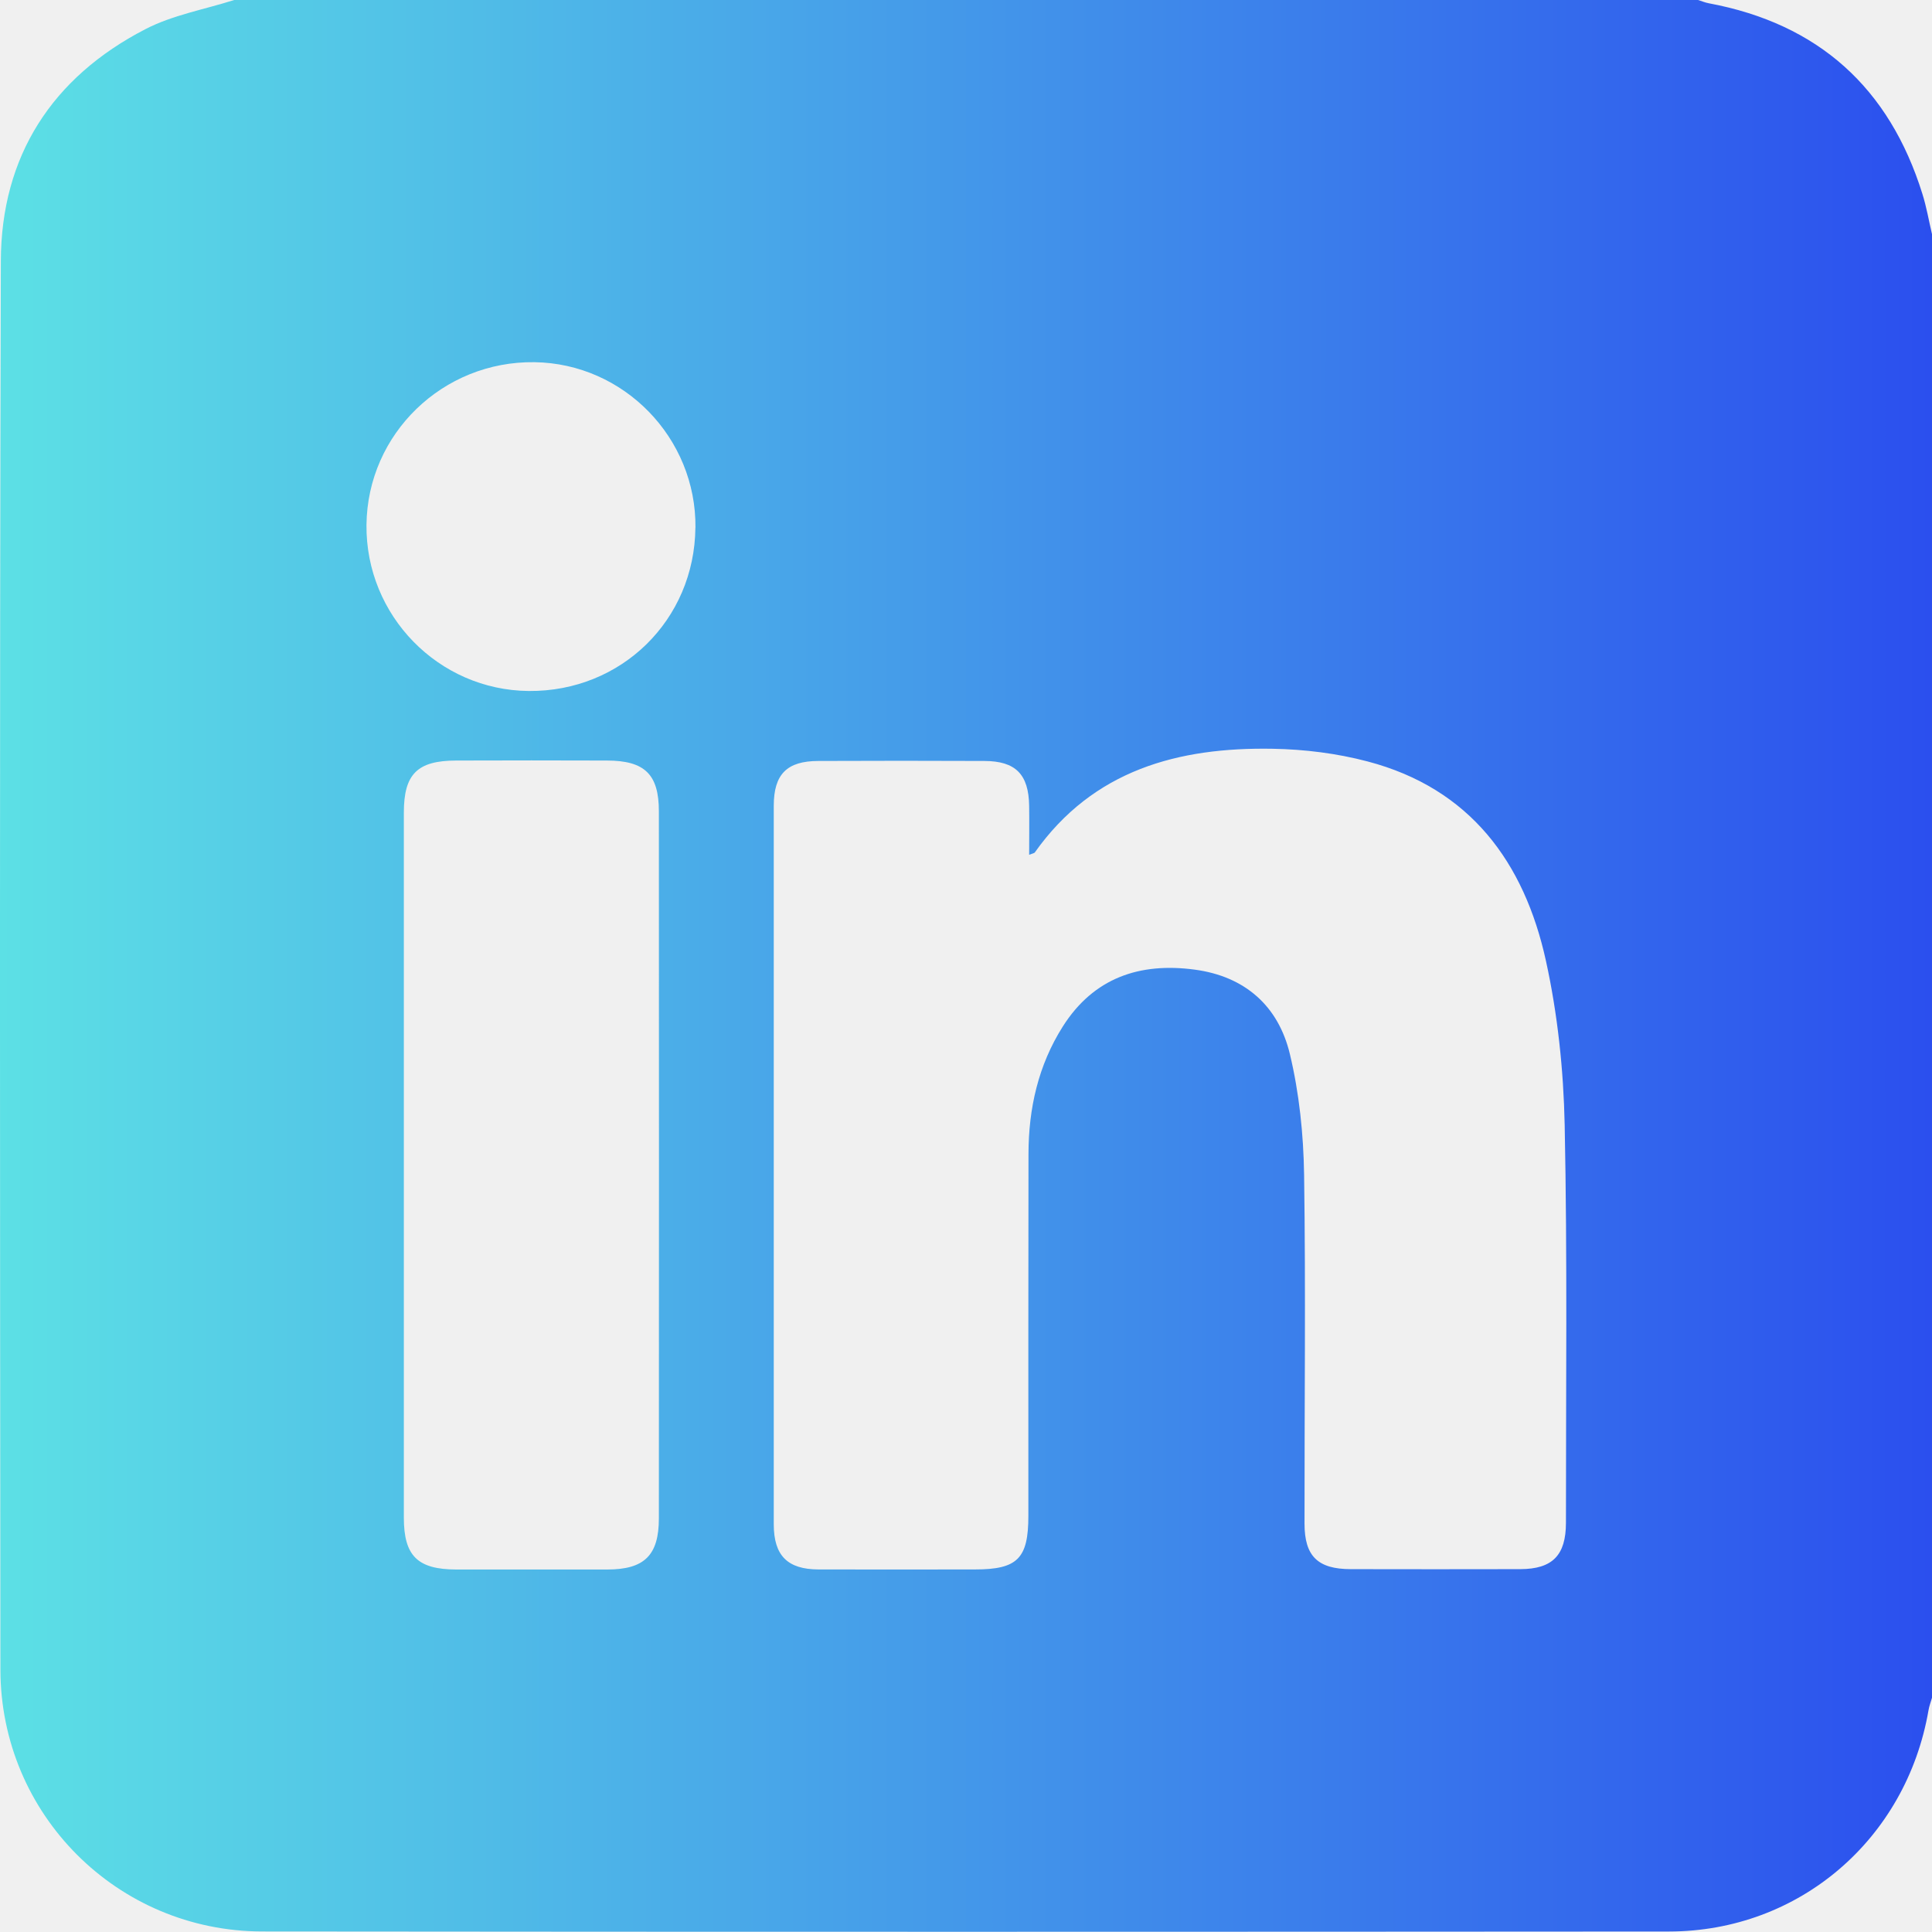
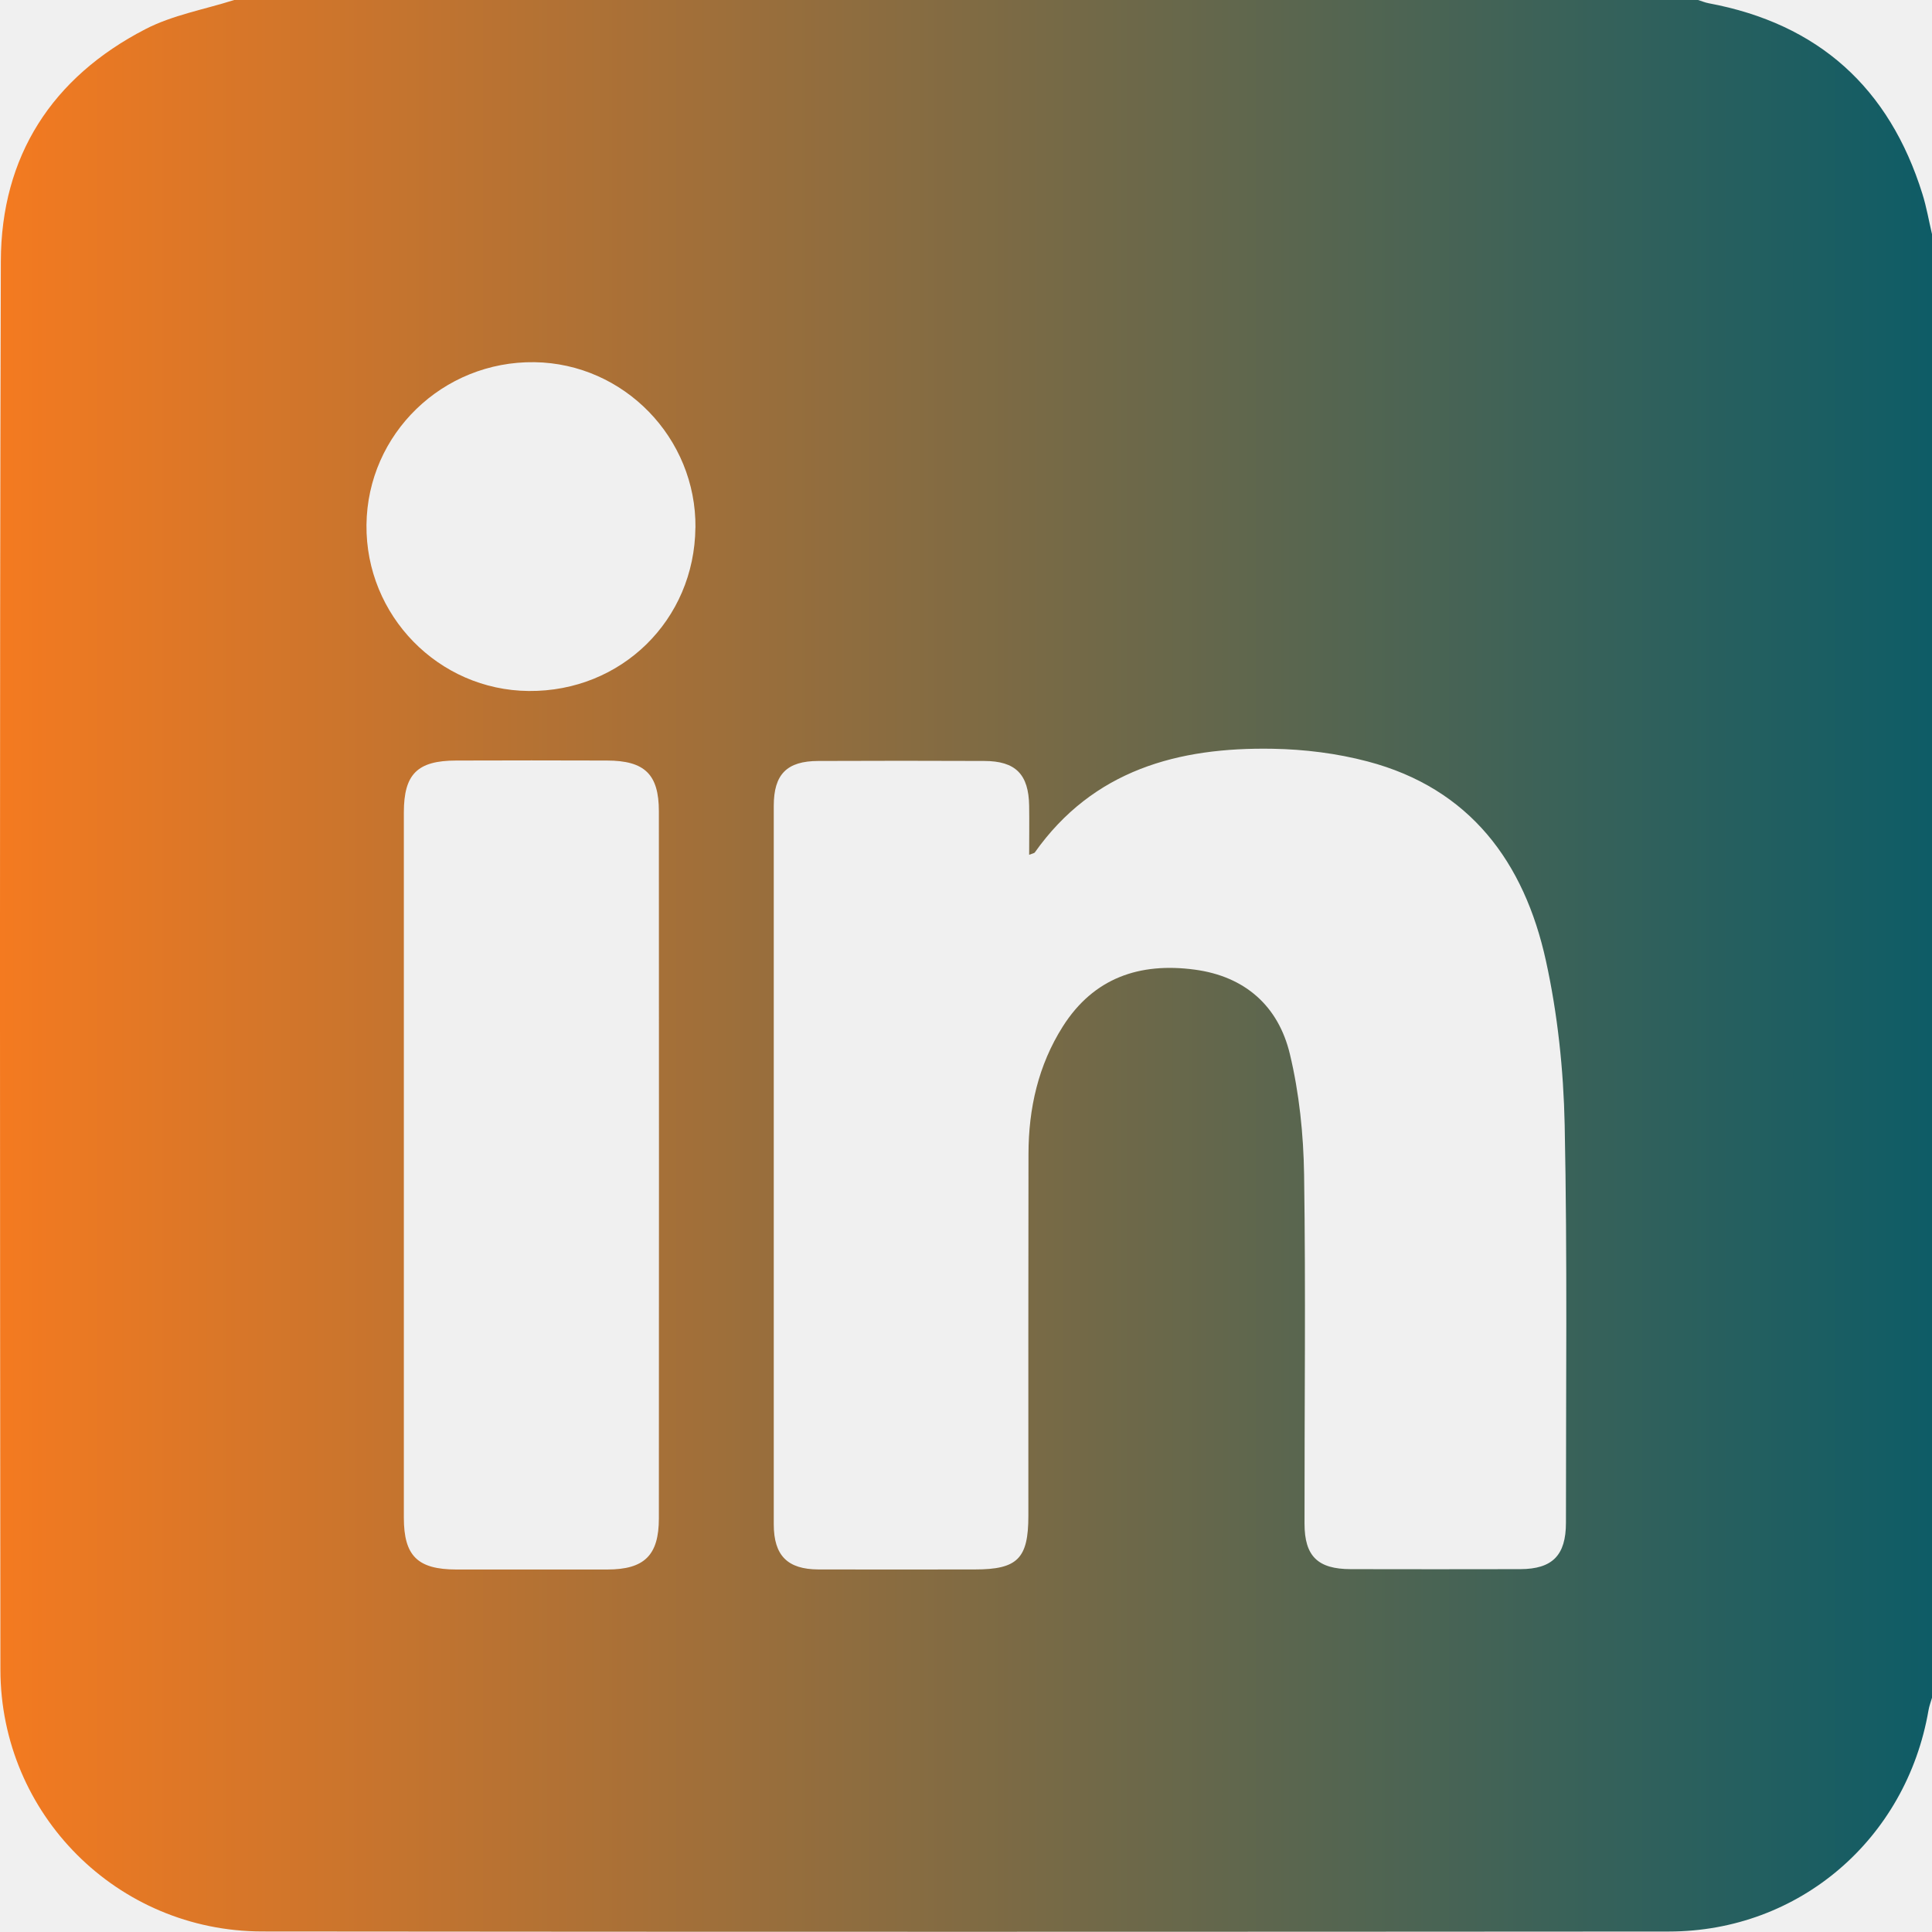
<svg xmlns="http://www.w3.org/2000/svg" width="32" height="32" viewBox="0 0 32 32" fill="none">
  <g clip-path="url(#clip0_88_440)">
    <path d="M32 3.874V28.12C31.98 28.19 31.954 28.257 31.942 28.328C31.574 30.463 29.8 31.99 27.643 31.992C19.876 31.997 12.109 31.999 4.342 31.991C1.944 31.988 0.01 30.052 0.007 27.656C-1.54907e-05 19.88 -0.008 12.103 0.014 4.325C0.019 2.585 0.862 1.282 2.408 0.483C2.86 0.249 3.386 0.157 3.879 0C11.961 0 20.043 0 28.125 0C28.184 0.018 28.242 0.043 28.302 0.054C30.118 0.393 31.293 1.453 31.841 3.212C31.909 3.428 31.947 3.653 31.999 3.874H32ZM17.046 14.158C17.046 13.877 17.05 13.613 17.046 13.347C17.038 12.825 16.822 12.605 16.303 12.604C15.387 12.6 14.47 12.6 13.554 12.604C13.033 12.605 12.816 12.824 12.816 13.347C12.816 17.314 12.816 21.281 12.816 25.247C12.816 25.765 13.043 25.993 13.556 25.995C14.42 25.997 15.284 25.996 16.148 25.995C16.853 25.995 17.033 25.815 17.033 25.108C17.033 23.11 17.031 21.11 17.035 19.112C17.036 18.36 17.197 17.643 17.604 17.001C18.115 16.196 18.876 15.938 19.787 16.06C20.622 16.171 21.174 16.664 21.364 17.457C21.52 18.107 21.59 18.79 21.6 19.459C21.628 21.385 21.605 23.311 21.607 25.237C21.607 25.776 21.828 25.989 22.371 25.99C23.308 25.992 24.245 25.992 25.182 25.99C25.713 25.988 25.937 25.761 25.937 25.221C25.936 23.025 25.961 20.827 25.916 18.632C25.897 17.722 25.8 16.799 25.605 15.912C25.247 14.283 24.35 13.059 22.652 12.612C22.145 12.478 21.607 12.411 21.082 12.402C19.516 12.374 18.107 12.752 17.139 14.12C17.13 14.132 17.107 14.134 17.047 14.158H17.046ZM6.689 19.298C6.689 21.245 6.689 23.192 6.689 25.138C6.689 25.771 6.917 25.995 7.559 25.996C8.393 25.996 9.225 25.997 10.058 25.996C10.672 25.996 10.913 25.761 10.913 25.149C10.915 21.246 10.915 17.342 10.913 13.438C10.913 12.825 10.678 12.598 10.054 12.597C9.221 12.594 8.388 12.594 7.555 12.597C6.912 12.598 6.689 12.822 6.689 13.458C6.689 15.405 6.689 17.352 6.689 19.298ZM11.519 8.741C11.534 7.254 10.334 6.02 8.853 5.999C7.333 5.978 6.086 7.186 6.07 8.693C6.055 10.196 7.263 11.432 8.758 11.445C10.291 11.458 11.503 10.27 11.518 8.74L11.519 8.741Z" fill="url(#paint0_linear_88_440)" />
  </g>
  <defs>
    <linearGradient id="paint0_linear_88_440" x1="-0" y1="15.998" x2="32" y2="15.998" gradientUnits="userSpaceOnUse">
-       <stop stop-color="#5CE0E5" />
-       <stop offset="1" stop-color="#2B4FEE" />
+       <stop stop-color="#F47A20" />
+       <stop offset="1" stop-color="#0E5C66" />
    </linearGradient>
    <clipPath id="clip0_88_440">
      <rect width="32" height="31.997" fill="white" />
    </clipPath>
  </defs>
</svg>
